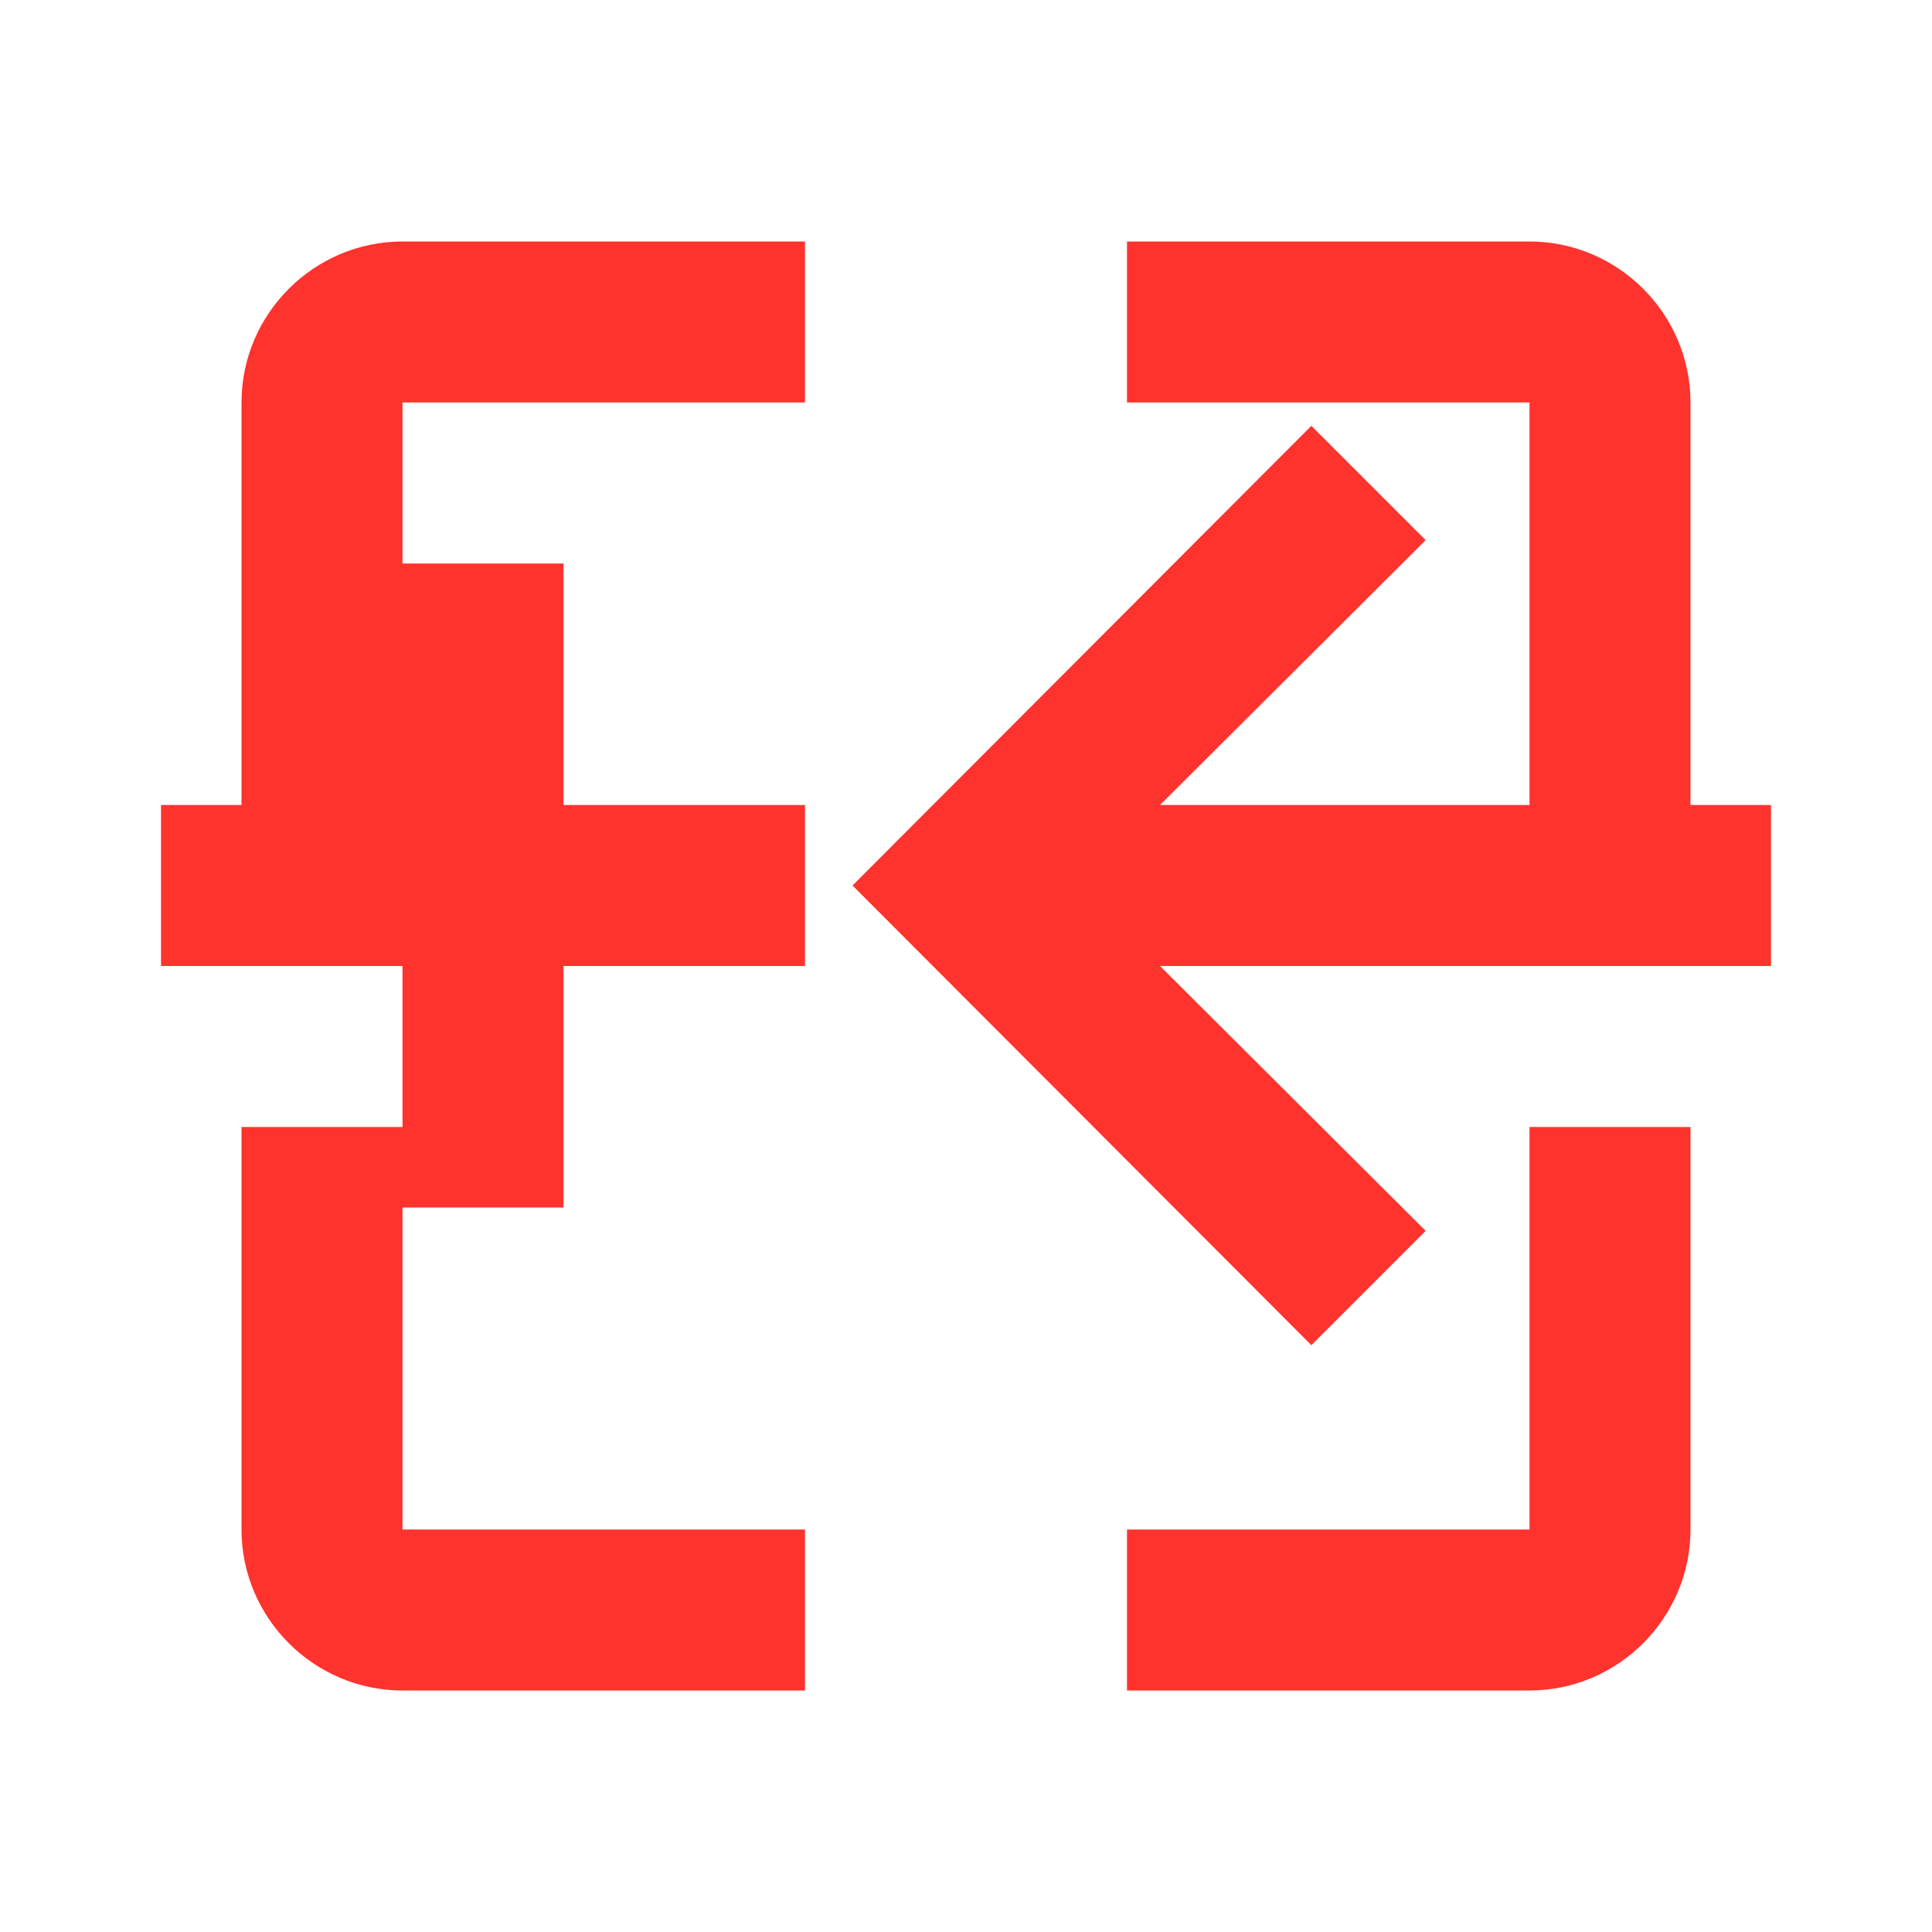
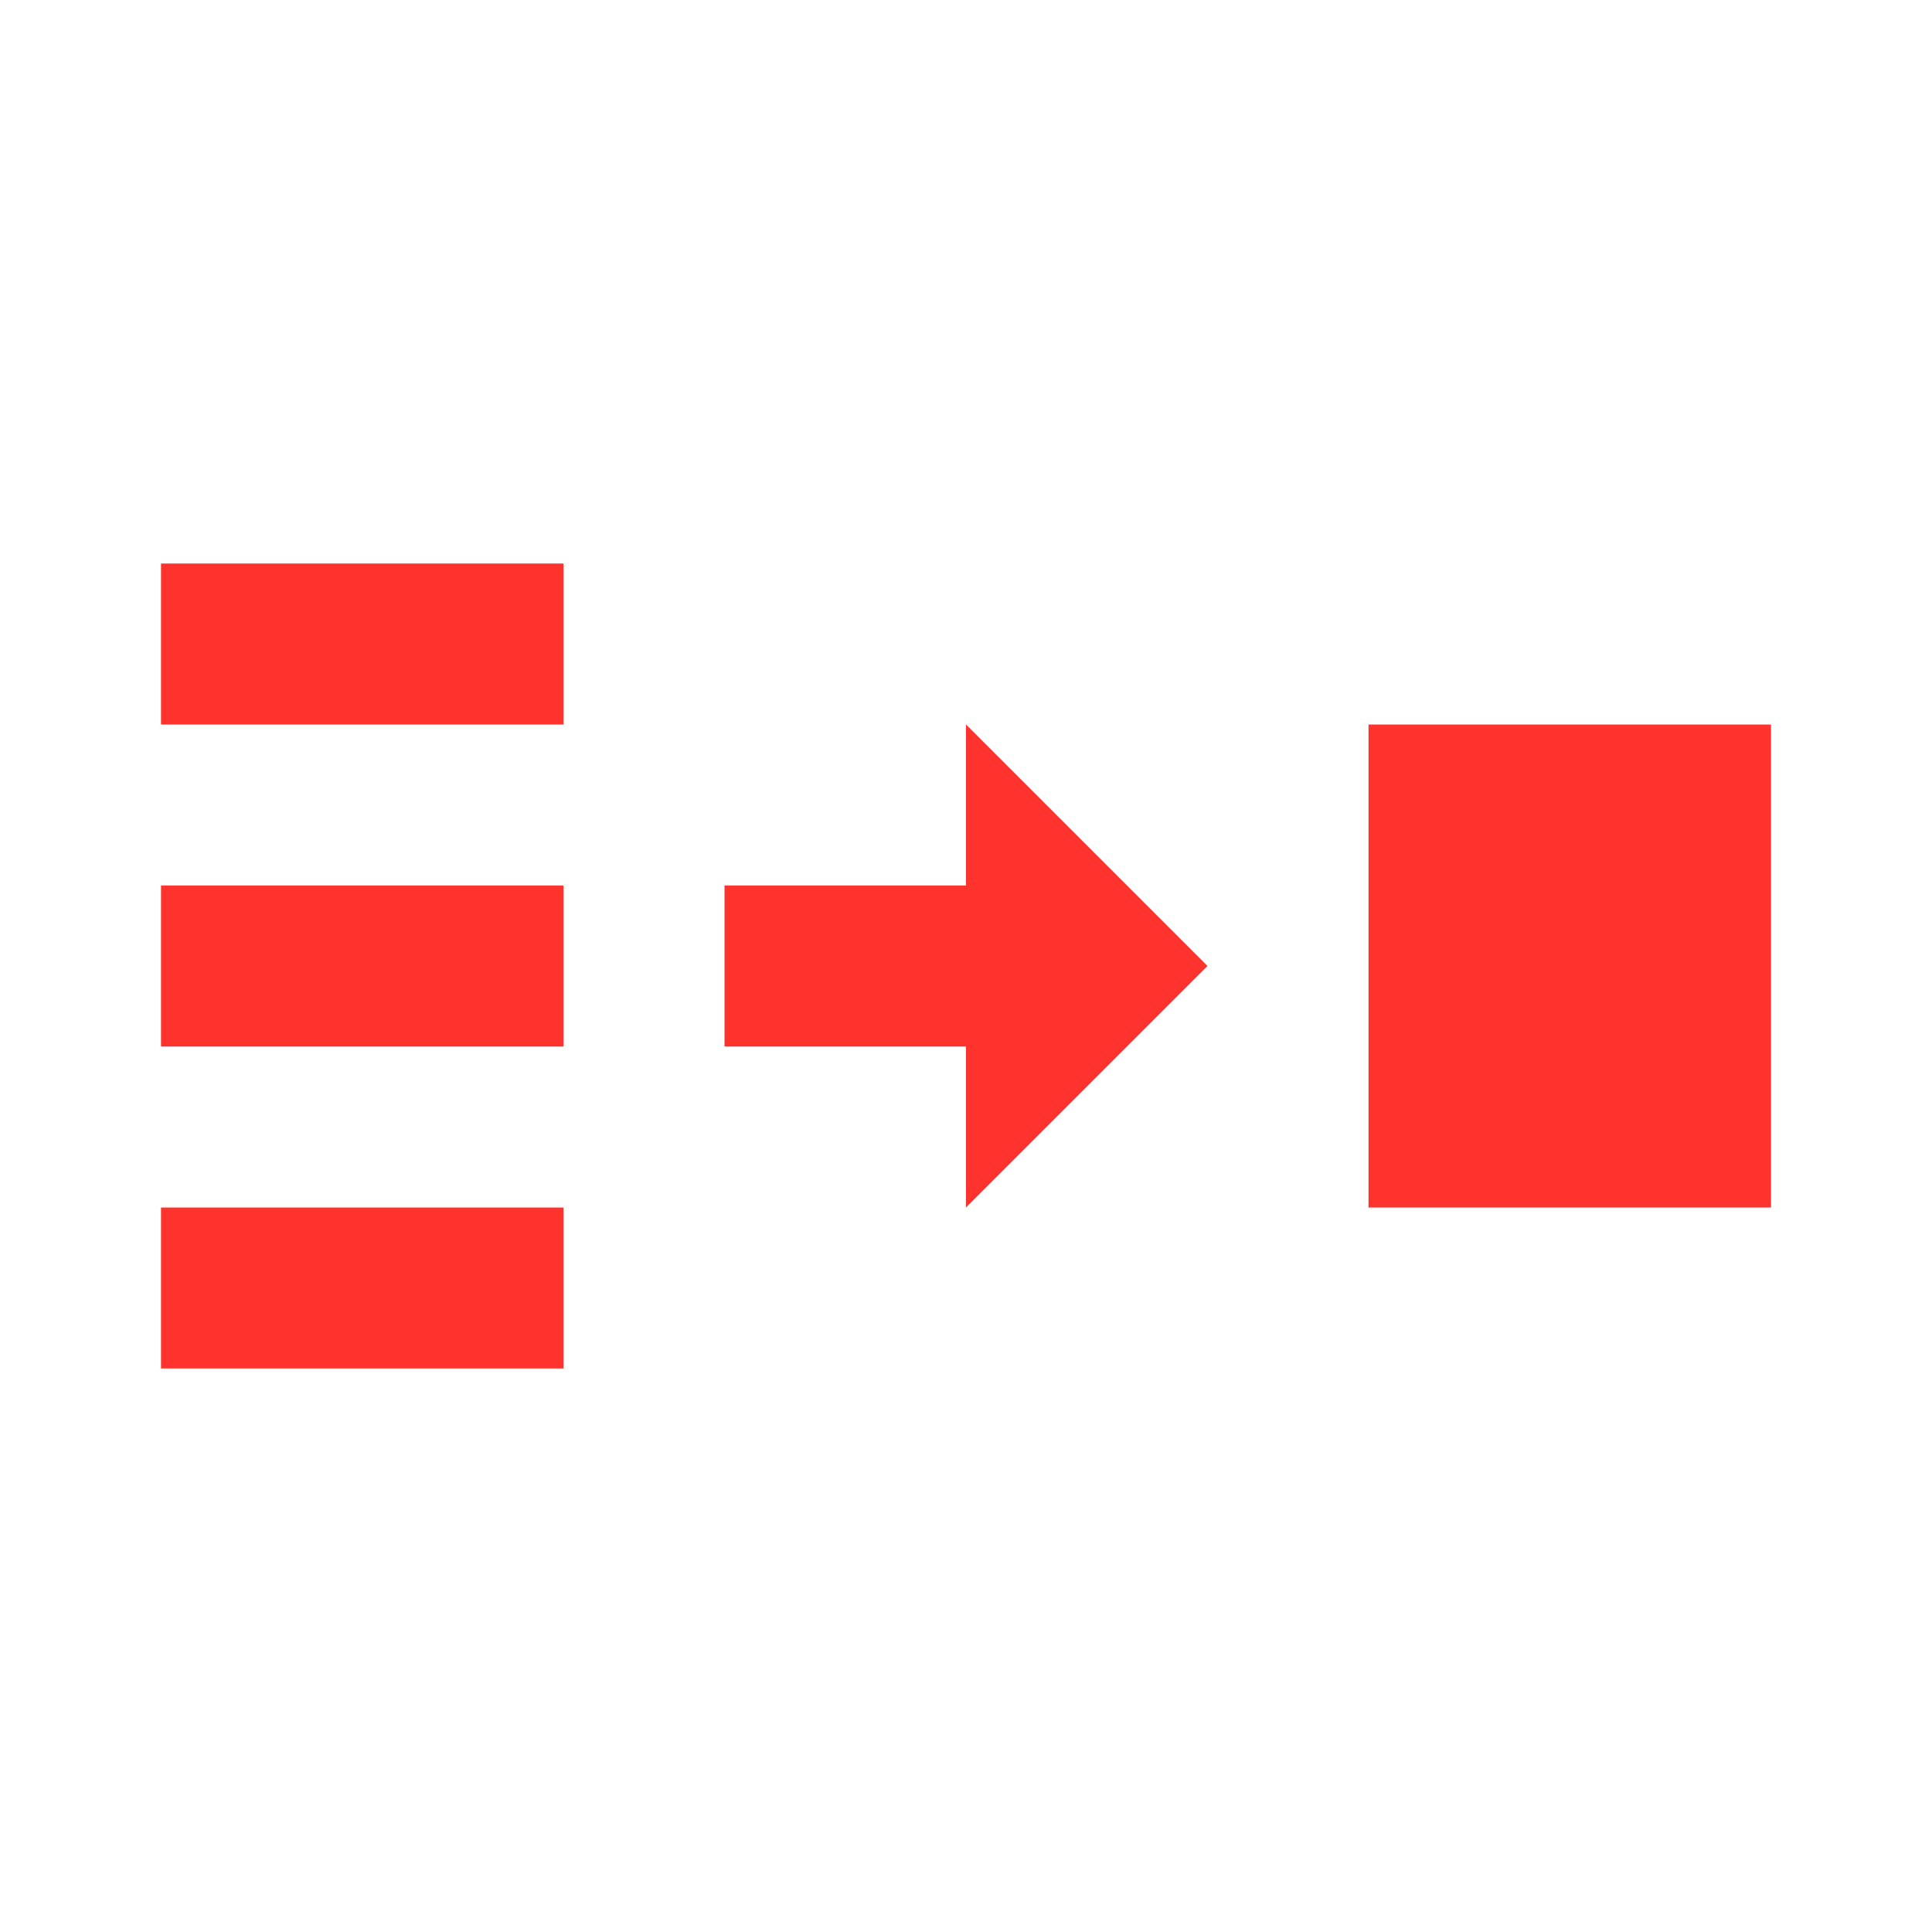
<svg xmlns="http://www.w3.org/2000/svg" viewBox="0 0 24 24" fill="#ff332d" aria-hidden="true">
-   <path d="M19 3H14V5H19V10H21V5C21 3.9 20.1 3 19 3M5 5H10V3H5C3.9 3 3 3.9 3 5V10H5M19 19H14V21H19C20.1 21 21 20.1 21 19V14H19M5 14H3V19C3 20.1 3.9 21 5 21H10V19H5M7 7V10H10V12H7V15H5V12H2V10H5V7M22 10V12H14.41L17.71 15.29L16.29 16.71L10.59 11L16.29 5.29L17.71 6.71L14.41 10Z" />
+   <path d="M2 7V9H7V7M12 9V11H9V13H12V15L15 12L12 9M17 9V15H22V9M2 11V13H7V11M2 15V17H7V15H2Z" />
</svg>
